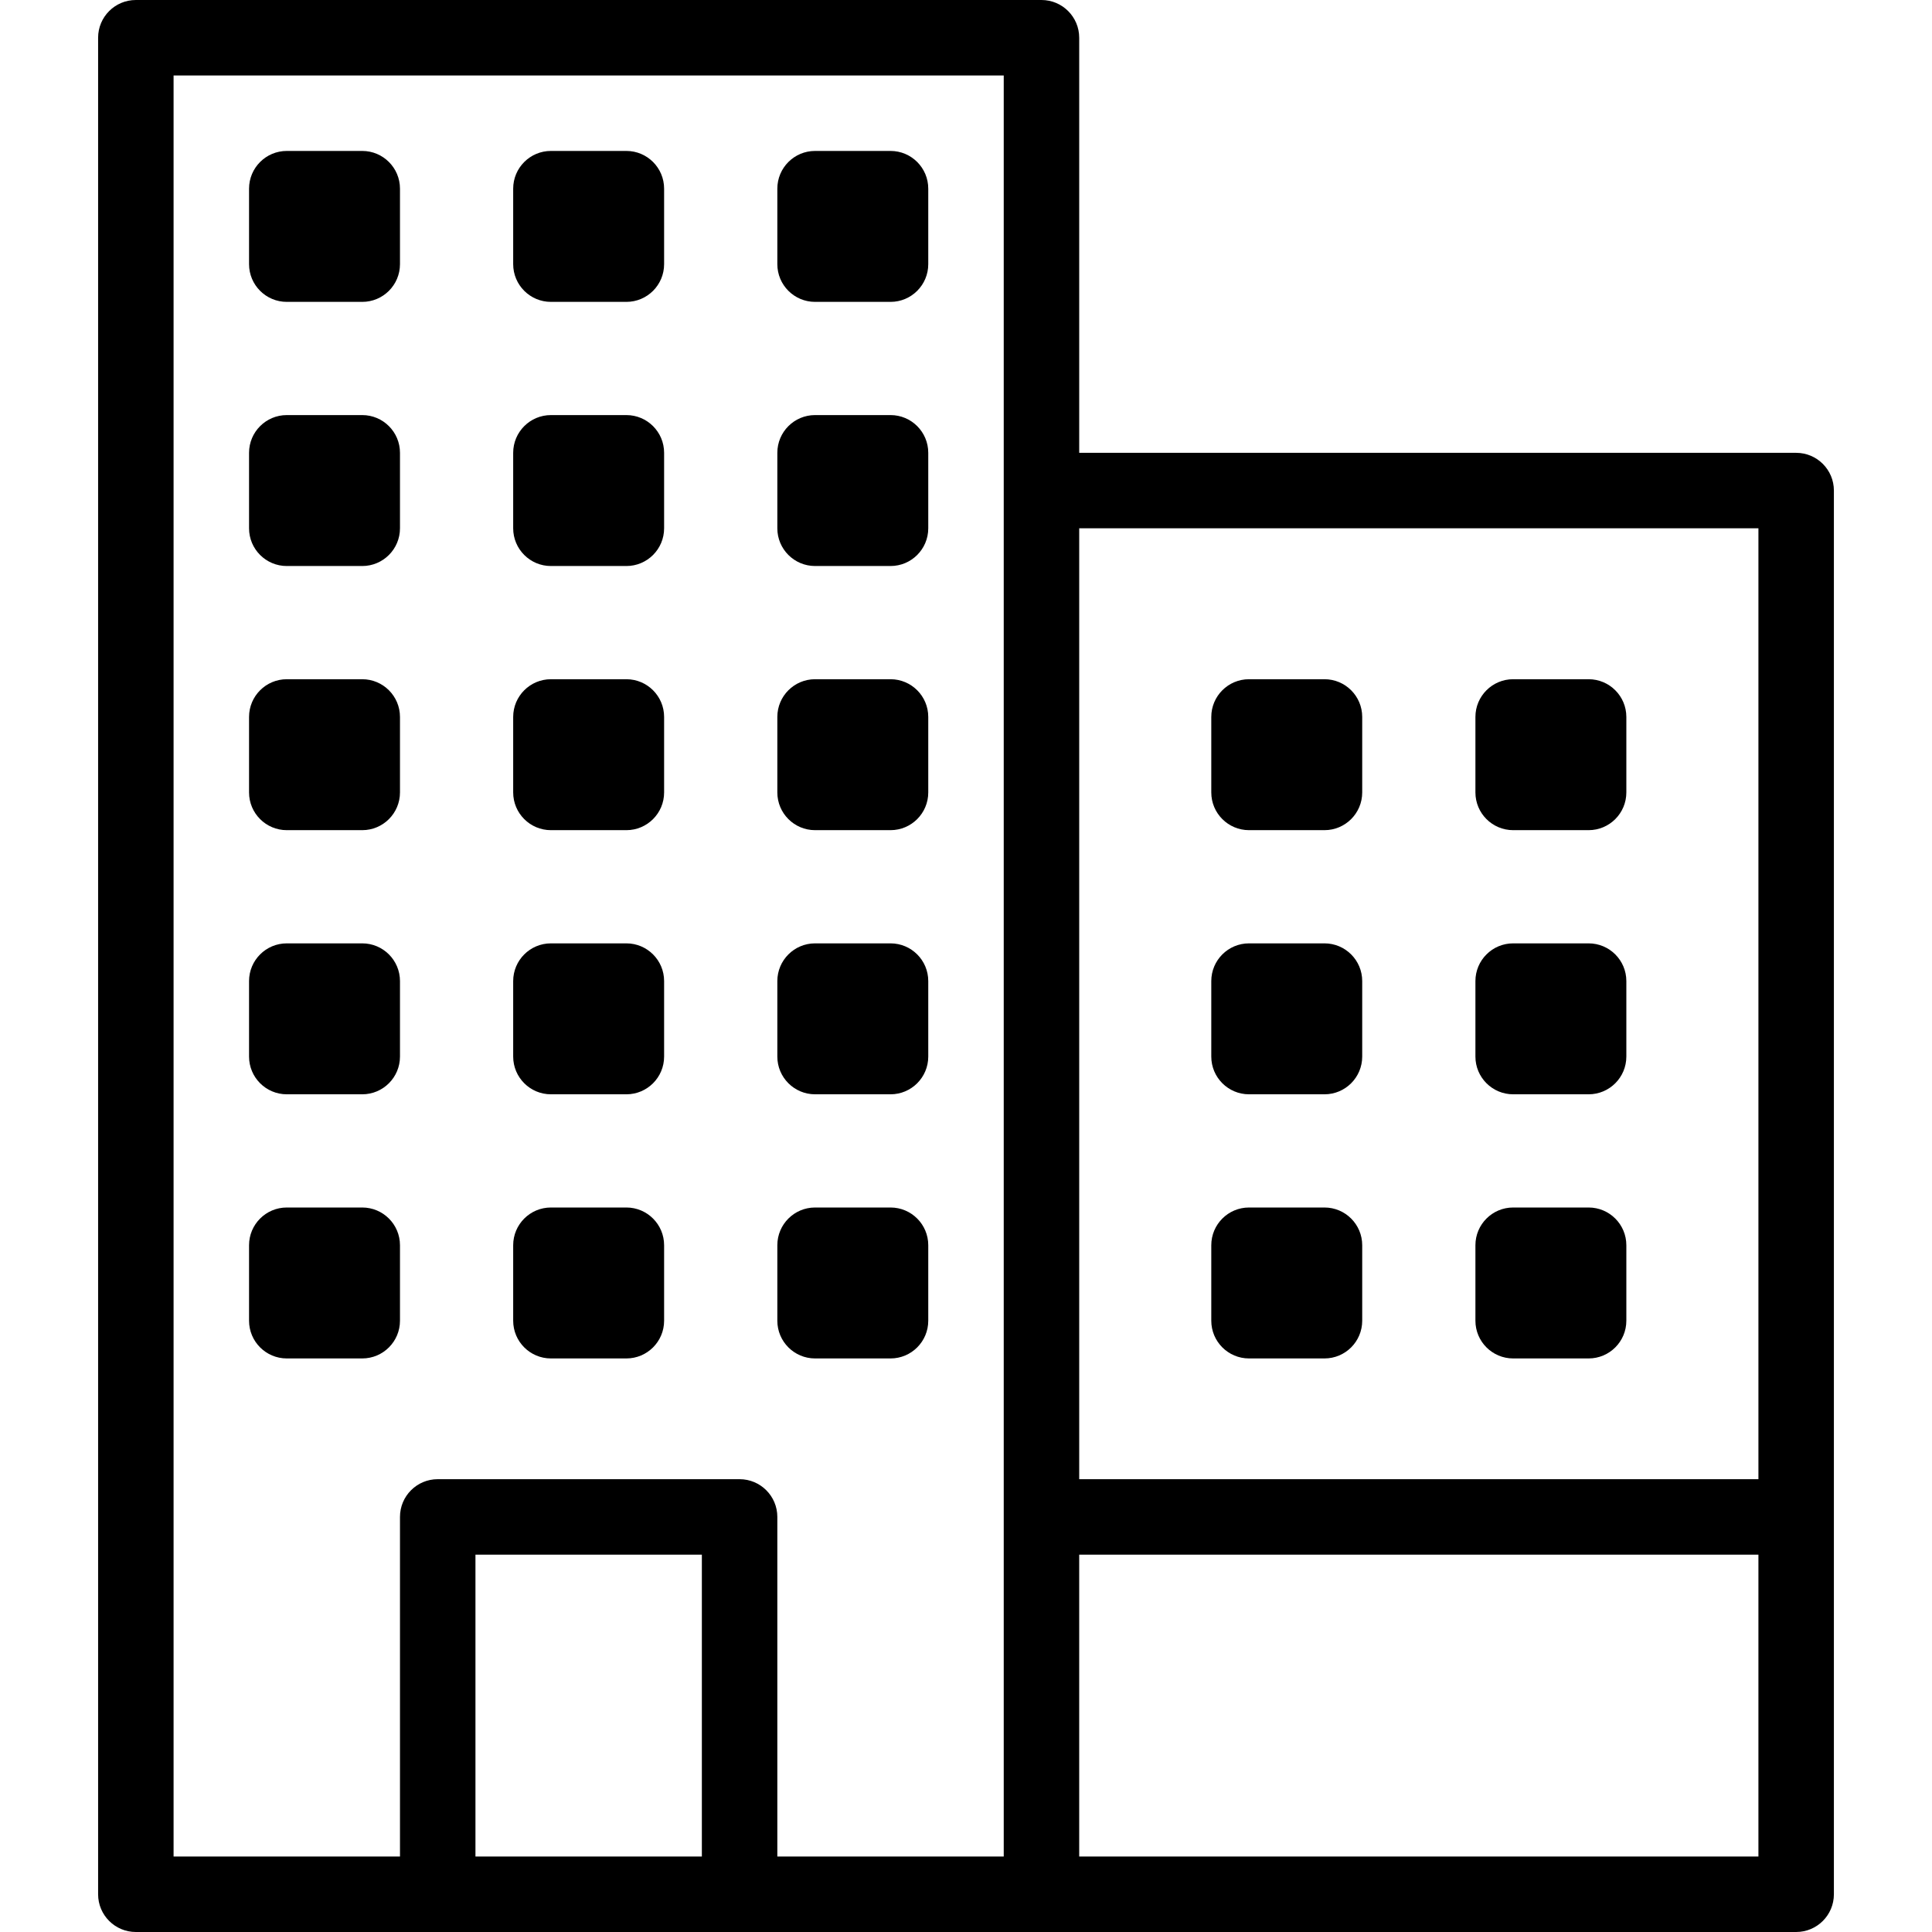
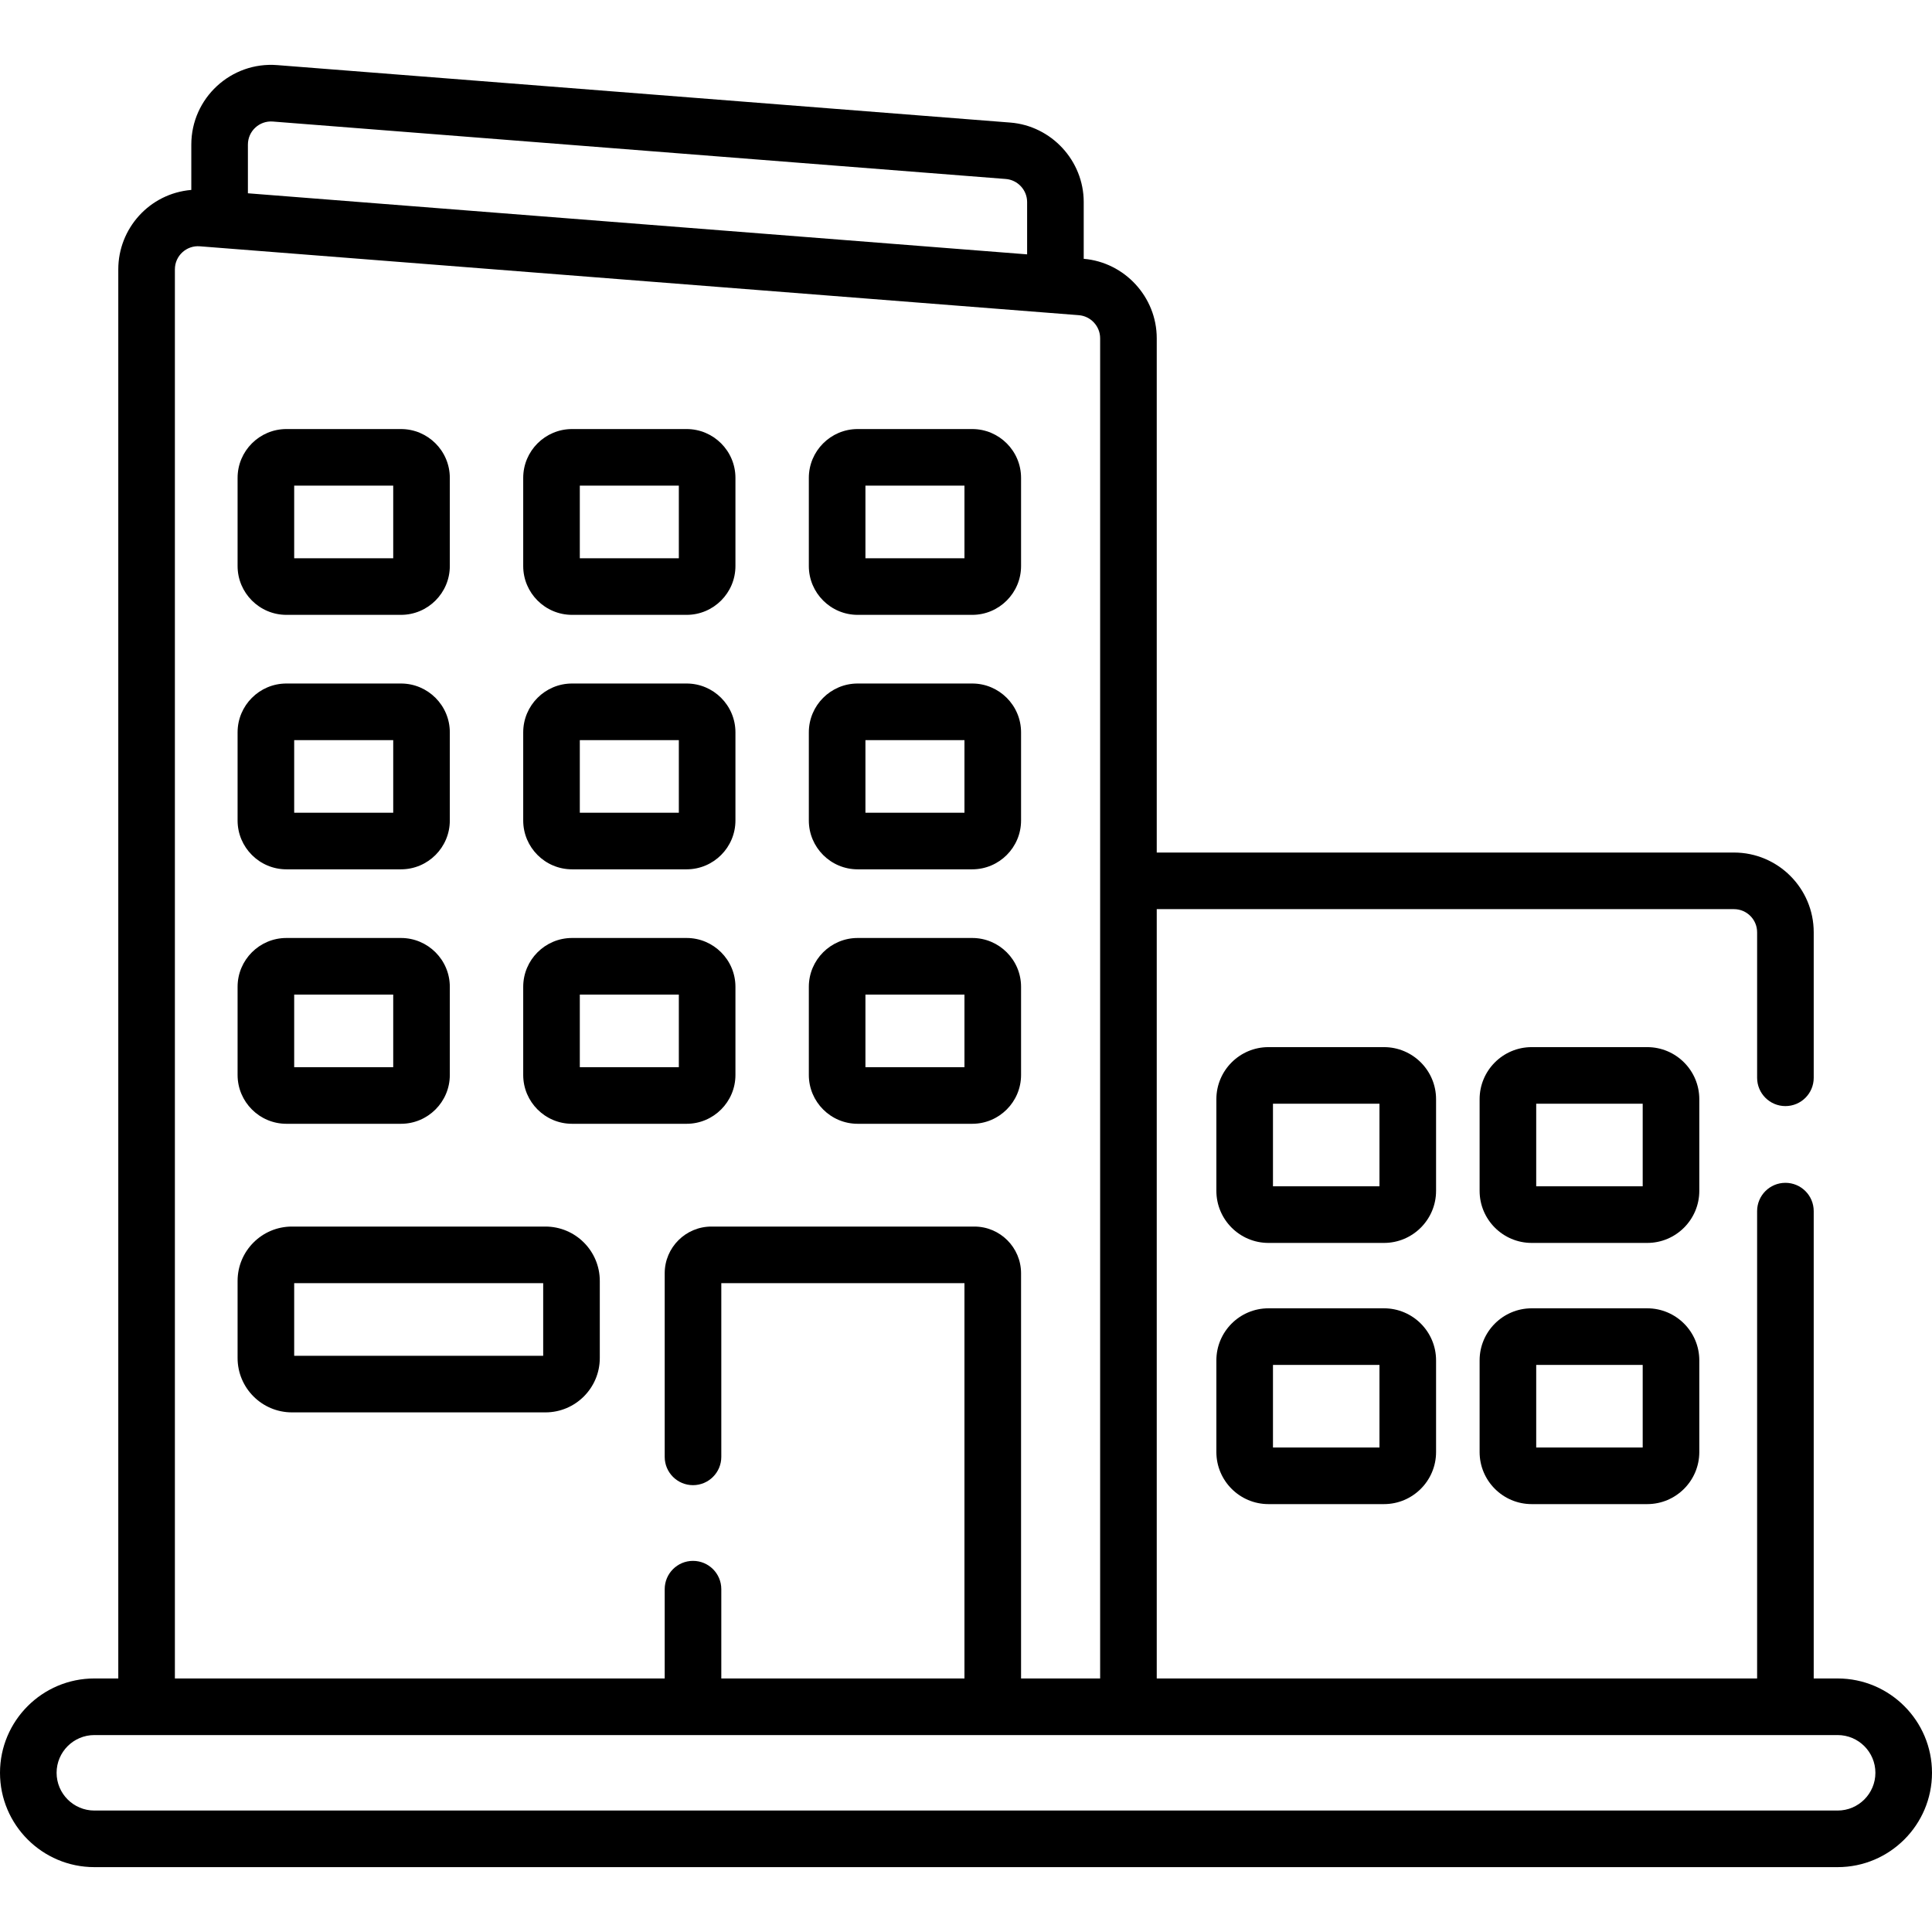
- <svg xmlns="http://www.w3.org/2000/svg" id="Layer_1" enable-background="new 0 0 511.999 511.999" height="512" viewBox="0 0 511.999 511.999" width="512">
+ <svg xmlns="http://www.w3.org/2000/svg" id="Capa_1" enable-background="new 0 0 512 512" height="512" viewBox="0 0 512 512" width="512">
  <g>
-     <path d="m476 120.004h-190v-110.004c0-5.522-4.477-10-10-10h-240c-5.523 0-10 4.478-10 10v491.999c0 5.522 4.477 10 10 10h240 200c5.523 0 10-4.478 10-10v-371.995c0-5.523-4.478-10-10-10zm-190 20h180v251.995h-180zm-160 351.995v-80h60v80zm70-100h-80c-5.523 0-10 4.478-10 10v90h-60v-471.999h220v471.999h-60v-90c0-5.522-4.478-10-10-10zm89.999 100v-80h180v80z" />
-     <path d="m145.999 80.001h19.997c5.523 0 10-4.477 10-10v-20c0-5.523-4.477-10-10-10h-19.997c-5.523 0-10 4.477-10 10v20c0 5.523 4.477 10 10 10z" />
-     <path d="m145.999 150.001h19.997c5.523 0 10-4.477 10-10v-20c0-5.523-4.477-10-10-10h-19.997c-5.523 0-10 4.477-10 10v20c0 5.523 4.477 10 10 10z" />
-     <path d="m145.999 220.001h19.997c5.523 0 10-4.477 10-10v-20c0-5.523-4.477-10-10-10h-19.997c-5.523 0-10 4.477-10 10v20c0 5.523 4.477 10 10 10z" />
-     <path d="m145.999 290h19.997c5.523 0 10-4.477 10-10v-20c0-5.523-4.477-10-10-10h-19.997c-5.523 0-10 4.477-10 10v20c0 5.523 4.477 10 10 10z" />
-     <path d="m145.999 360h19.997c5.523 0 10-4.477 10-10v-20c0-5.523-4.477-10-10-10h-19.997c-5.523 0-10 4.477-10 10v20c0 5.523 4.477 10 10 10z" />
-     <path d="m76.001 80.001h19.997c5.523 0 10-4.477 10-10v-20c0-5.523-4.477-10-10-10h-19.997c-5.523 0-10 4.477-10 10v20c0 5.523 4.477 10 10 10z" />
-     <path d="m76.001 150.001h19.997c5.523 0 10-4.477 10-10v-20c0-5.523-4.477-10-10-10h-19.997c-5.523 0-10 4.477-10 10v20c0 5.523 4.477 10 10 10z" />
-     <path d="m76.001 220.001h19.997c5.523 0 10-4.477 10-10v-20c0-5.523-4.477-10-10-10h-19.997c-5.523 0-10 4.477-10 10v20c0 5.523 4.477 10 10 10z" />
-     <path d="m76.001 290h19.997c5.523 0 10-4.477 10-10v-20c0-5.523-4.477-10-10-10h-19.997c-5.523 0-10 4.477-10 10v20c0 5.523 4.477 10 10 10z" />
-     <path d="m76.001 360h19.997c5.523 0 10-4.477 10-10v-20c0-5.523-4.477-10-10-10h-19.997c-5.523 0-10 4.477-10 10v20c0 5.523 4.477 10 10 10z" />
-     <path d="m235.998 40.001h-19.997c-5.523 0-10 4.477-10 10v20c0 5.523 4.477 10 10 10h19.997c5.523 0 10-4.477 10-10v-20c0-5.523-4.477-10-10-10z" />
-     <path d="m235.998 110h-19.997c-5.523 0-10 4.477-10 10v20c0 5.523 4.477 10 10 10h19.997c5.523 0 10-4.477 10-10v-20c0-5.522-4.477-10-10-10z" />
-     <path d="m235.998 180h-19.997c-5.523 0-10 4.477-10 10v20c0 5.523 4.477 10 10 10h19.997c5.523 0 10-4.477 10-10v-20c0-5.522-4.477-10-10-10z" />
-     <path d="m235.998 250h-19.997c-5.523 0-10 4.477-10 10v20c0 5.523 4.477 10 10 10h19.997c5.523 0 10-4.477 10-10v-20c0-5.522-4.477-10-10-10z" />
-     <path d="m235.998 320h-19.997c-5.523 0-10 4.477-10 10v20c0 5.523 4.477 10 10 10h19.997c5.523 0 10-4.477 10-10v-20c0-5.523-4.477-10-10-10z" />
-     <path d="m420.997 180h-19.997c-5.523 0-10 4.477-10 10v20c0 5.523 4.477 10 10 10h19.997c5.523 0 10-4.477 10-10v-20c0-5.522-4.478-10-10-10z" />
-     <path d="m420.997 250h-19.997c-5.523 0-10 4.477-10 10v20c0 5.523 4.477 10 10 10h19.997c5.523 0 10-4.477 10-10v-20c0-5.522-4.478-10-10-10z" />
-     <path d="m420.997 320h-19.997c-5.523 0-10 4.477-10 10v20c0 5.523 4.477 10 10 10h19.997c5.523 0 10-4.477 10-10v-20c0-5.523-4.478-10-10-10z" />
-     <path d="m350.999 180h-19.997c-5.523 0-10 4.477-10 10v20c0 5.523 4.477 10 10 10h19.997c5.523 0 10-4.477 10-10v-20c0-5.522-4.478-10-10-10z" />
-     <path d="m350.999 250h-19.997c-5.523 0-10 4.477-10 10v20c0 5.523 4.477 10 10 10h19.997c5.523 0 10-4.477 10-10v-20c0-5.522-4.478-10-10-10z" />
-     <path d="m350.999 320h-19.997c-5.523 0-10 4.477-10 10v20c0 5.523 4.477 10 10 10h19.997c5.523 0 10-4.477 10-10v-20c0-5.523-4.478-10-10-10z" />
+     <g>
+       <g>
+         <path d="m487 444.811h-6.347v-123.851c0-4.142-3.357-7.5-7.5-7.5s-7.5 3.358-7.5 7.5v123.852h-159.104v-203.88h152.975c3.38 0 6.13 2.75 6.13 6.129v38.565c0 4.142 3.357 7.5 7.5 7.5s7.5-3.358 7.5-7.5v-38.565c0-11.651-9.479-21.129-21.13-21.129h-152.975v-136.294c0-10.913-8.491-20.13-19.352-21.049v-15.045c0-10.956-8.556-20.209-19.479-21.065l-194.24-15.224c-12.265-.969-22.78 8.758-22.78 21.065v12.011c-11.123.95-19.351 10.254-19.351 21.05v373.429h-6.347c-13.785 0-25 11.215-25 25s11.215 25 25 25h462c13.785 0 25-11.215 25-25s-11.215-24.999-25-24.999zm-421.302-406.49c0-3.592 3.057-6.392 6.609-6.111l194.24 15.223c3.168.249 5.65 2.933 5.65 6.111v13.863l-206.5-16.184v-12.902zm-19.351 33.061c0-3.621 3.097-6.399 6.608-6.111l232.942 18.256c3.169.249 5.651 2.933 5.651 6.111v355.173h-20.957v-107.38c0-6.826-5.553-12.379-12.379-12.379h-69.68c-6.826 0-12.379 5.553-12.379 12.379v48.653c0 4.142 3.358 7.5 7.5 7.5s7.5-3.358 7.5-7.5v-46.032h64.438v104.759h-64.438v-23.664c0-4.142-3.358-7.5-7.5-7.5s-7.5 3.358-7.5 7.5v23.664h-129.806zm440.653 408.429h-462c-5.514 0-10-4.486-10-10s4.486-10 10-10h462c5.514 0 10 4.486 10 10s-4.486 10-10 10z" />
+         <path d="m75.905 162.943h30.358c7.137 0 12.943-5.806 12.943-12.942v-23.357c0-7.136-5.806-12.942-12.943-12.942h-30.358c-7.136 0-12.942 5.806-12.942 12.942v23.357c0 7.136 5.806 12.942 12.942 12.942zm2.058-34.242h26.244v19.242h-26.244z" />
+         <path d="m151.599 162.943h30.358c7.136 0 12.942-5.806 12.942-12.942v-23.357c0-7.136-5.806-12.942-12.942-12.942h-30.358c-7.136 0-12.942 5.806-12.942 12.942v23.357c-.001 7.136 5.805 12.942 12.942 12.942zm2.057-34.242h26.243v19.242h-26.243z" />
+         <path d="m227.292 162.943h30.358c7.137 0 12.942-5.806 12.942-12.942v-23.357c0-7.136-5.806-12.942-12.942-12.942h-30.358c-7.136 0-12.942 5.806-12.942 12.942v23.357c-.001 7.136 5.805 12.942 12.942 12.942zm2.057-34.242h26.243v19.242h-26.243z" />
+         <path d="m75.905 230.38h30.358c7.137 0 12.943-5.806 12.943-12.942v-23.358c0-7.136-5.806-12.942-12.943-12.942h-30.358c-7.136 0-12.942 5.806-12.942 12.942v23.357c0 7.137 5.806 12.943 12.942 12.943zm2.058-34.242h26.244v19.242h-26.244z" />
+         <path d="m151.599 230.38h30.358c7.136 0 12.942-5.806 12.942-12.942v-23.358c0-7.136-5.806-12.942-12.942-12.942h-30.358c-7.136 0-12.942 5.806-12.942 12.942v23.357c-.001 7.137 5.805 12.943 12.942 12.943zm2.057-34.242h26.243v19.242h-26.243z" />
+         <path d="m227.292 230.38h30.358c7.137 0 12.942-5.806 12.942-12.942v-23.358c0-7.136-5.806-12.942-12.942-12.942h-30.358c-7.136 0-12.942 5.806-12.942 12.942v23.357c-.001 7.137 5.805 12.943 12.942 12.943zm2.057-34.242h26.243v19.242h-26.243z" />
+         <path d="m75.905 297.816h30.358c7.137 0 12.943-5.806 12.943-12.942v-23.357c0-7.136-5.806-12.942-12.943-12.942h-30.358c-7.136 0-12.942 5.806-12.942 12.942v23.357c0 7.136 5.806 12.942 12.942 12.942zm2.058-34.242h26.244v19.242h-26.244z" />
+         <path d="m144.551 325.052h-67.188c-7.94 0-14.4 6.46-14.4 14.4v20.442c0 7.94 6.46 14.4 14.4 14.4h67.188c7.94 0 14.4-6.46 14.4-14.4v-20.442c0-7.94-6.46-14.4-14.4-14.4zm-.6 34.242h-65.988v-19.242h65.988z" />
+         <path d="m151.599 297.816h30.358c7.136 0 12.942-5.806 12.942-12.942v-23.357c0-7.136-5.806-12.942-12.942-12.942h-30.358c-7.136 0-12.942 5.806-12.942 12.942v23.357c-.001 7.136 5.805 12.942 12.942 12.942zm2.057-34.242h26.243v19.242h-26.243z" />
+         <path d="m227.292 297.816h30.358c7.137 0 12.942-5.806 12.942-12.942v-23.357c0-7.136-5.806-12.942-12.942-12.942h-30.358c-7.136 0-12.942 5.806-12.942 12.942v23.357c-.001 7.136 5.805 12.942 12.942 12.942zm2.057-34.242h26.243v19.242h-26.243z" />
+         <path d="m380.573 291.297c0-7.607-6.189-13.797-13.797-13.797h-30.628c-7.607 0-13.797 6.189-13.797 13.797v24.293c0 7.607 6.189 13.797 13.797 13.797h30.628c7.607 0 13.797-6.189 13.797-13.797zm-15 23.09h-28.222v-21.887h28.222z" />
+         <path d="m366.776 346.717h-30.628c-7.607 0-13.797 6.189-13.797 13.797v24.293c0 7.607 6.189 13.797 13.797 13.797h30.628c7.607 0 13.797-6.189 13.797-13.797v-24.293c0-7.608-6.189-13.797-13.797-13.797zm-1.203 36.887h-28.222v-21.887h28.222z" />
+         <path d="m450.333 291.297c0-7.607-6.189-13.797-13.797-13.797h-30.627c-7.607 0-13.797 6.189-13.797 13.797v24.293c0 7.607 6.189 13.797 13.797 13.797h30.627c7.607 0 13.797-6.189 13.797-13.797zm-15 23.09h-28.221v-21.887h28.221z" />
+         <path d="m436.536 346.717h-30.627c-7.607 0-13.797 6.189-13.797 13.797v24.293c0 7.607 6.189 13.797 13.797 13.797h30.627c7.607 0 13.797-6.189 13.797-13.797v-24.293c0-7.608-6.189-13.797-13.797-13.797zm-1.203 36.887h-28.221v-21.887h28.221z" />
+       </g>
+     </g>
  </g>
</svg>
